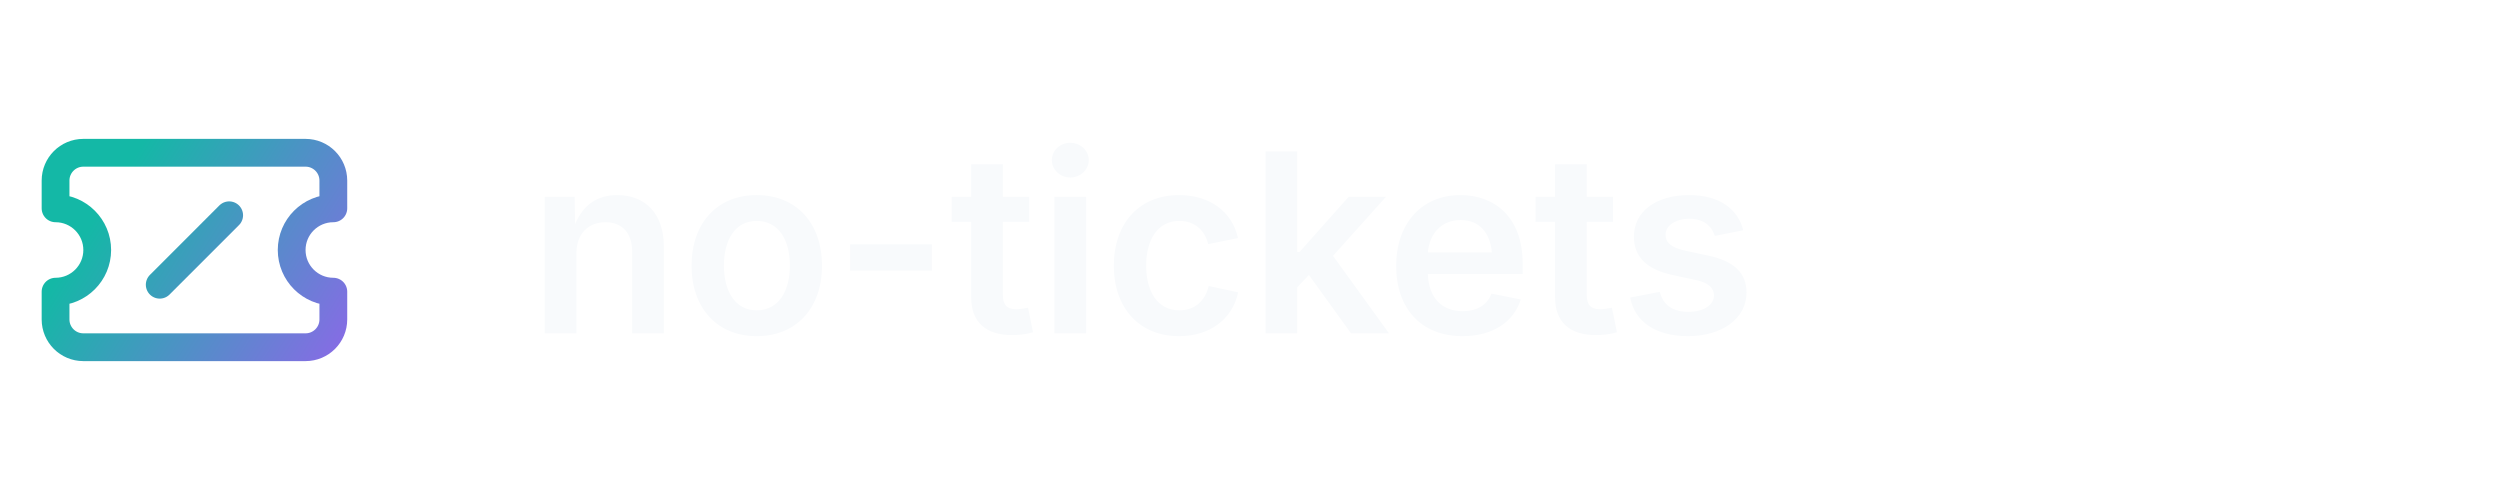
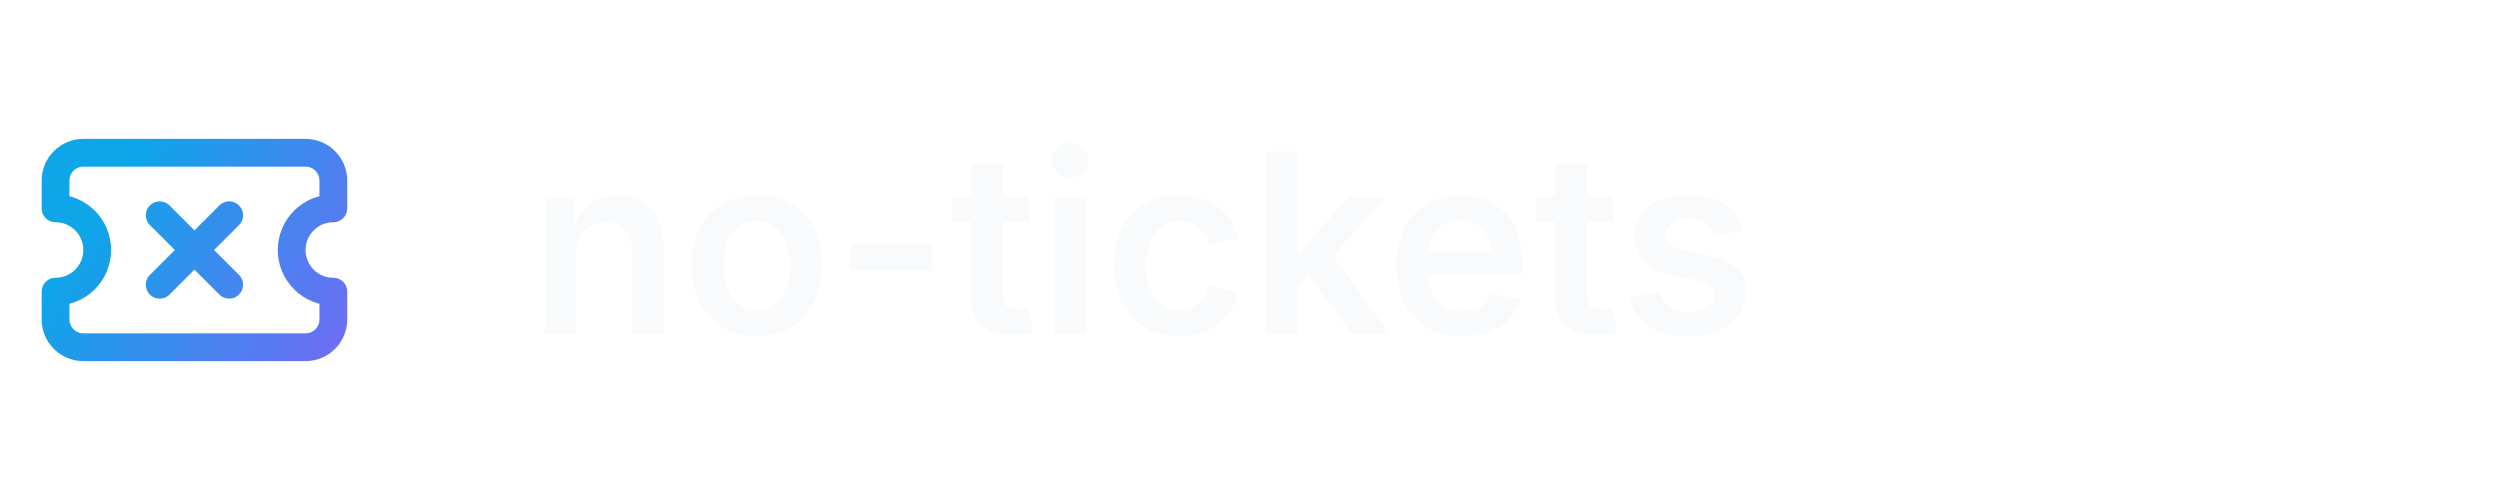
<svg xmlns="http://www.w3.org/2000/svg" width="180" height="36" viewBox="0 0 180 36" fill="none">
  <defs>
    <linearGradient id="logo-mark-grad-dark" x1="4" y1="11" x2="26" y2="25" gradientUnits="userSpaceOnUse">
-       <stop offset="0%" stop-color="#14b8a6" />
-       <stop offset="100%" stop-color="#a855f7" />
+       <stop offset="0%" stop-color="#0ea5e9" />
+       <stop offset="100%" stop-color="#8b5cf6" />
    </linearGradient>
  </defs>
  <g transform="translate(2 6)" stroke="url(#logo-mark-grad-dark)" stroke-width="2" stroke-linecap="round" stroke-linejoin="round" fill="none">
    <path d="M2 9a3 3 0 0 1 0 6v2a2 2 0 0 0 2 2h16a2 2 0 0 0 2-2v-2a3 3 0 0 1 0-6V7a2 2 0 0 0-2-2H4a2 2 0 0 0-2 2Z" />
    <path d="m9.5 14.5 5-5" />
+     <path d="m9.5 9.5 5 5" />
  </g>
  <text x="38" y="24" font-family="ui-sans-serif, system-ui, -apple-system, 'Inter', sans-serif" font-size="18" font-weight="600" fill="#f8fafc">no-tickets</text>
</svg>
